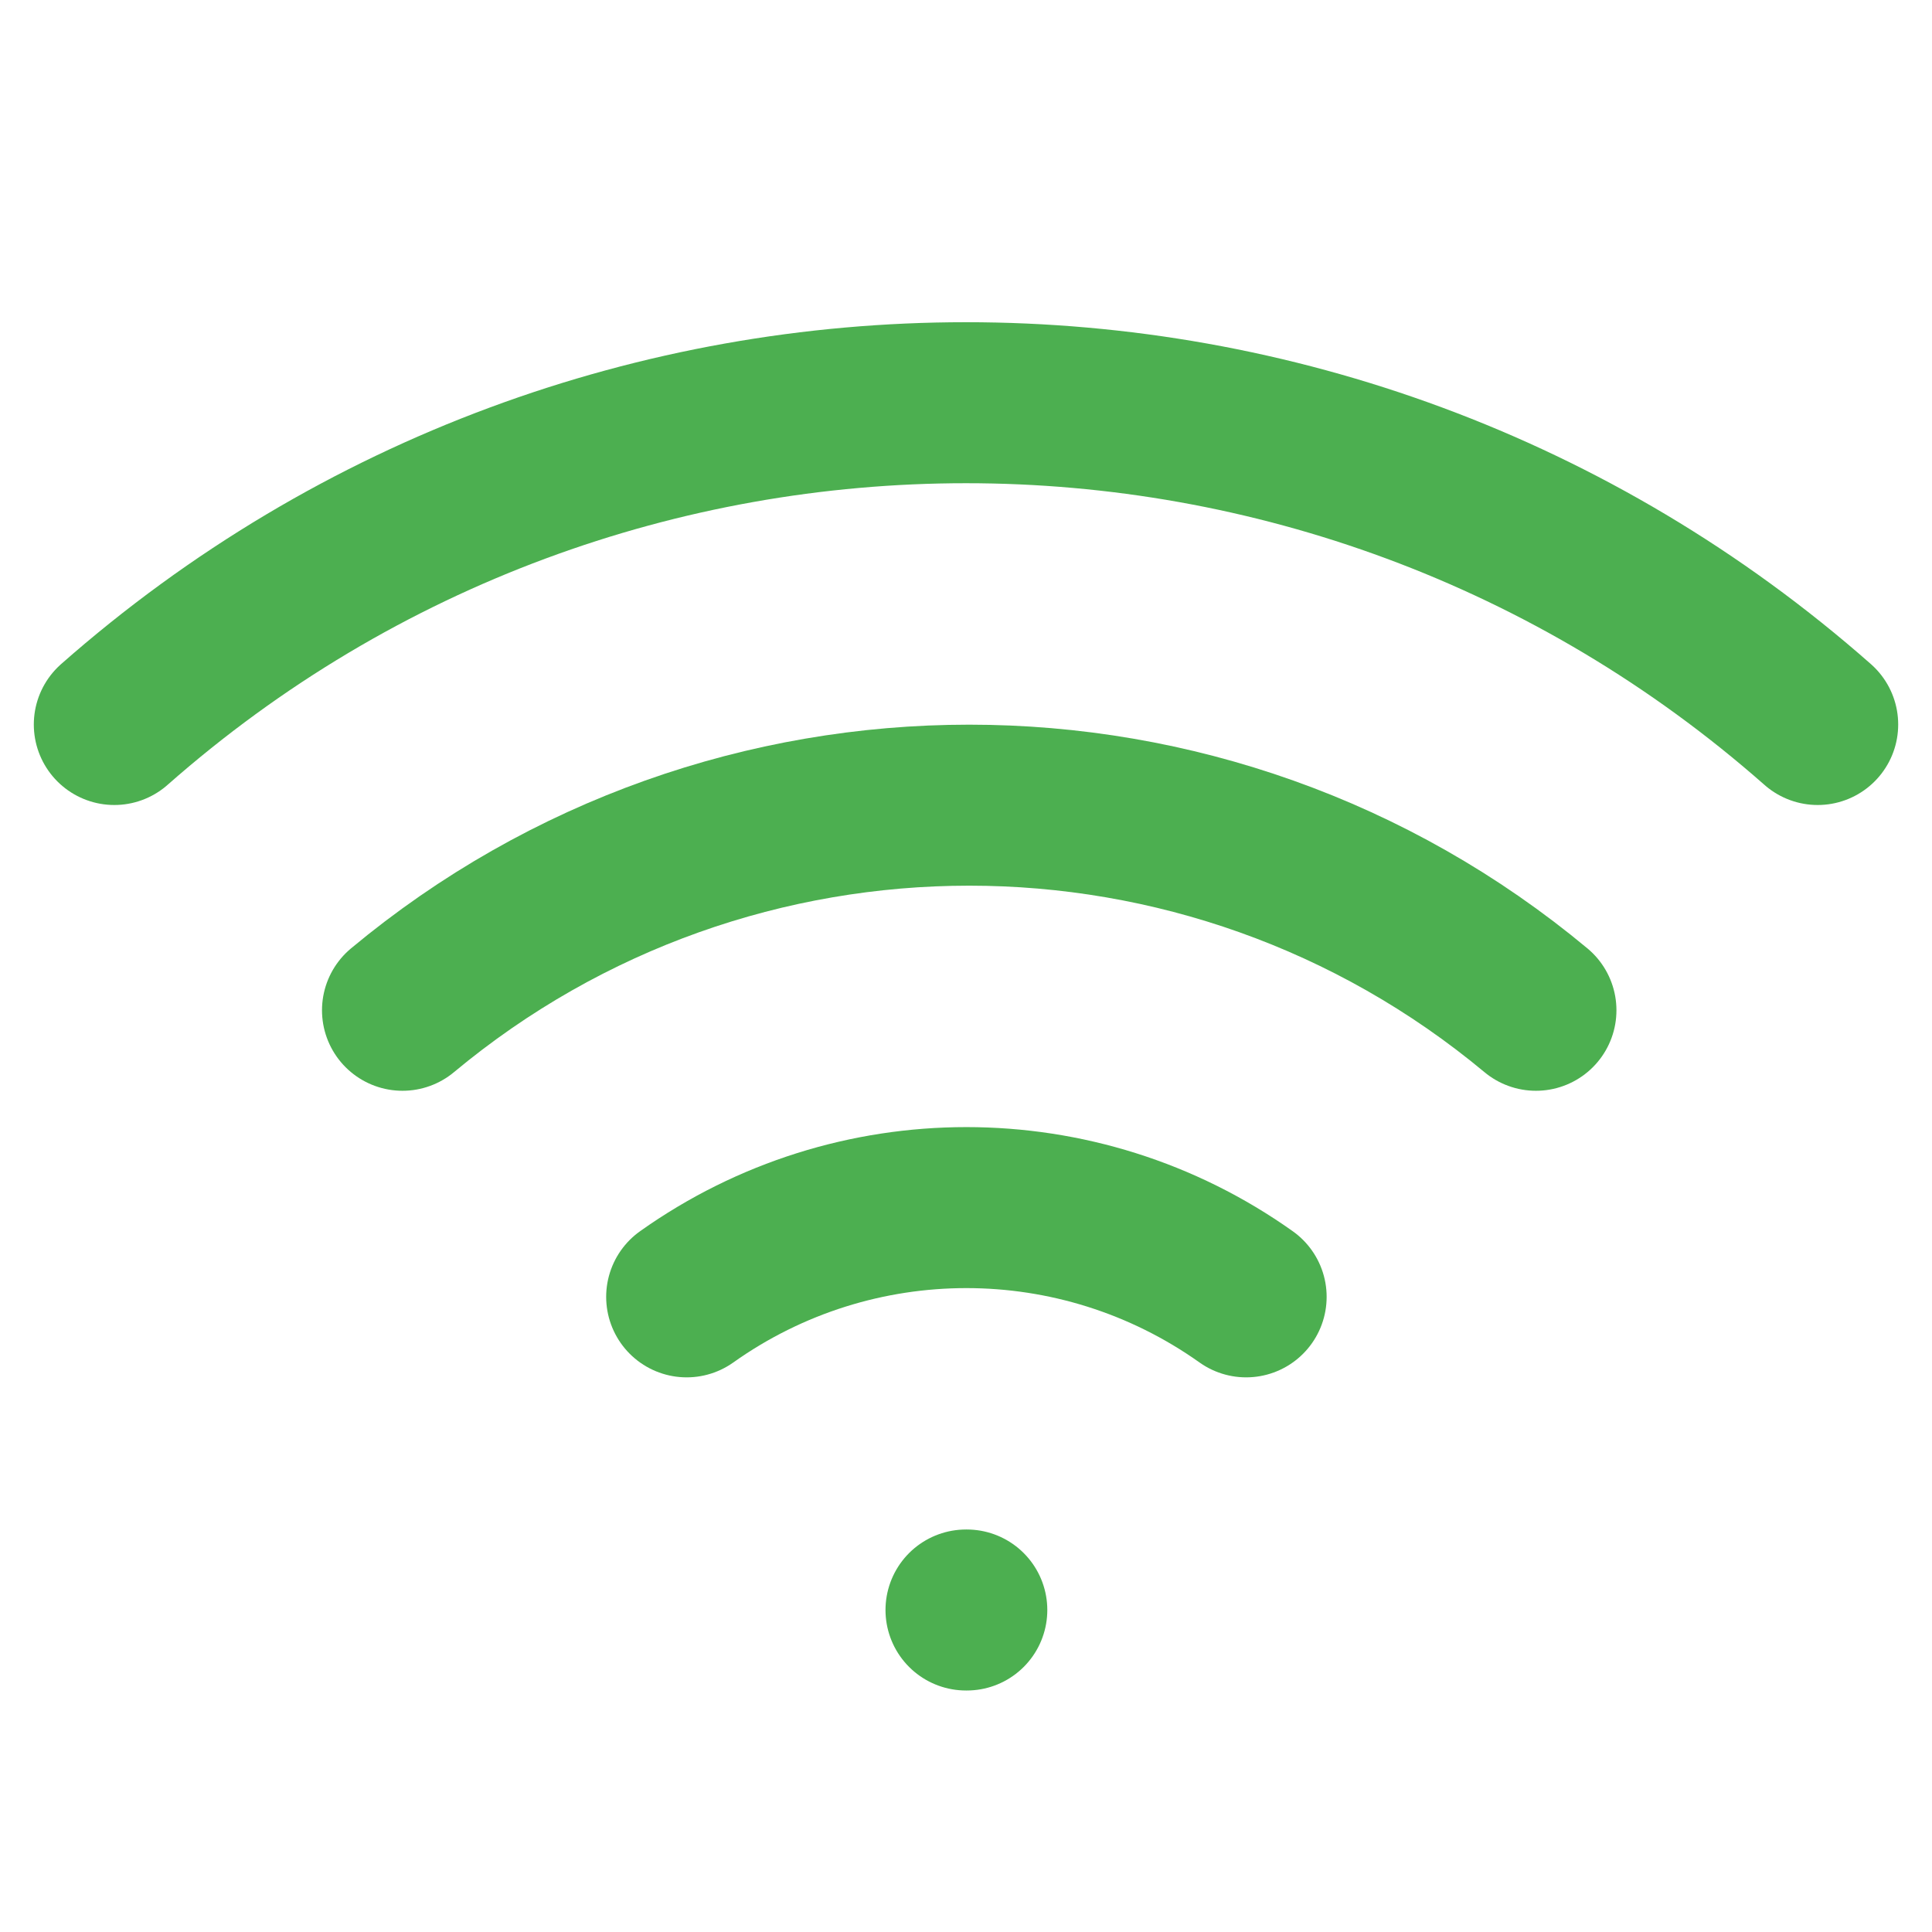
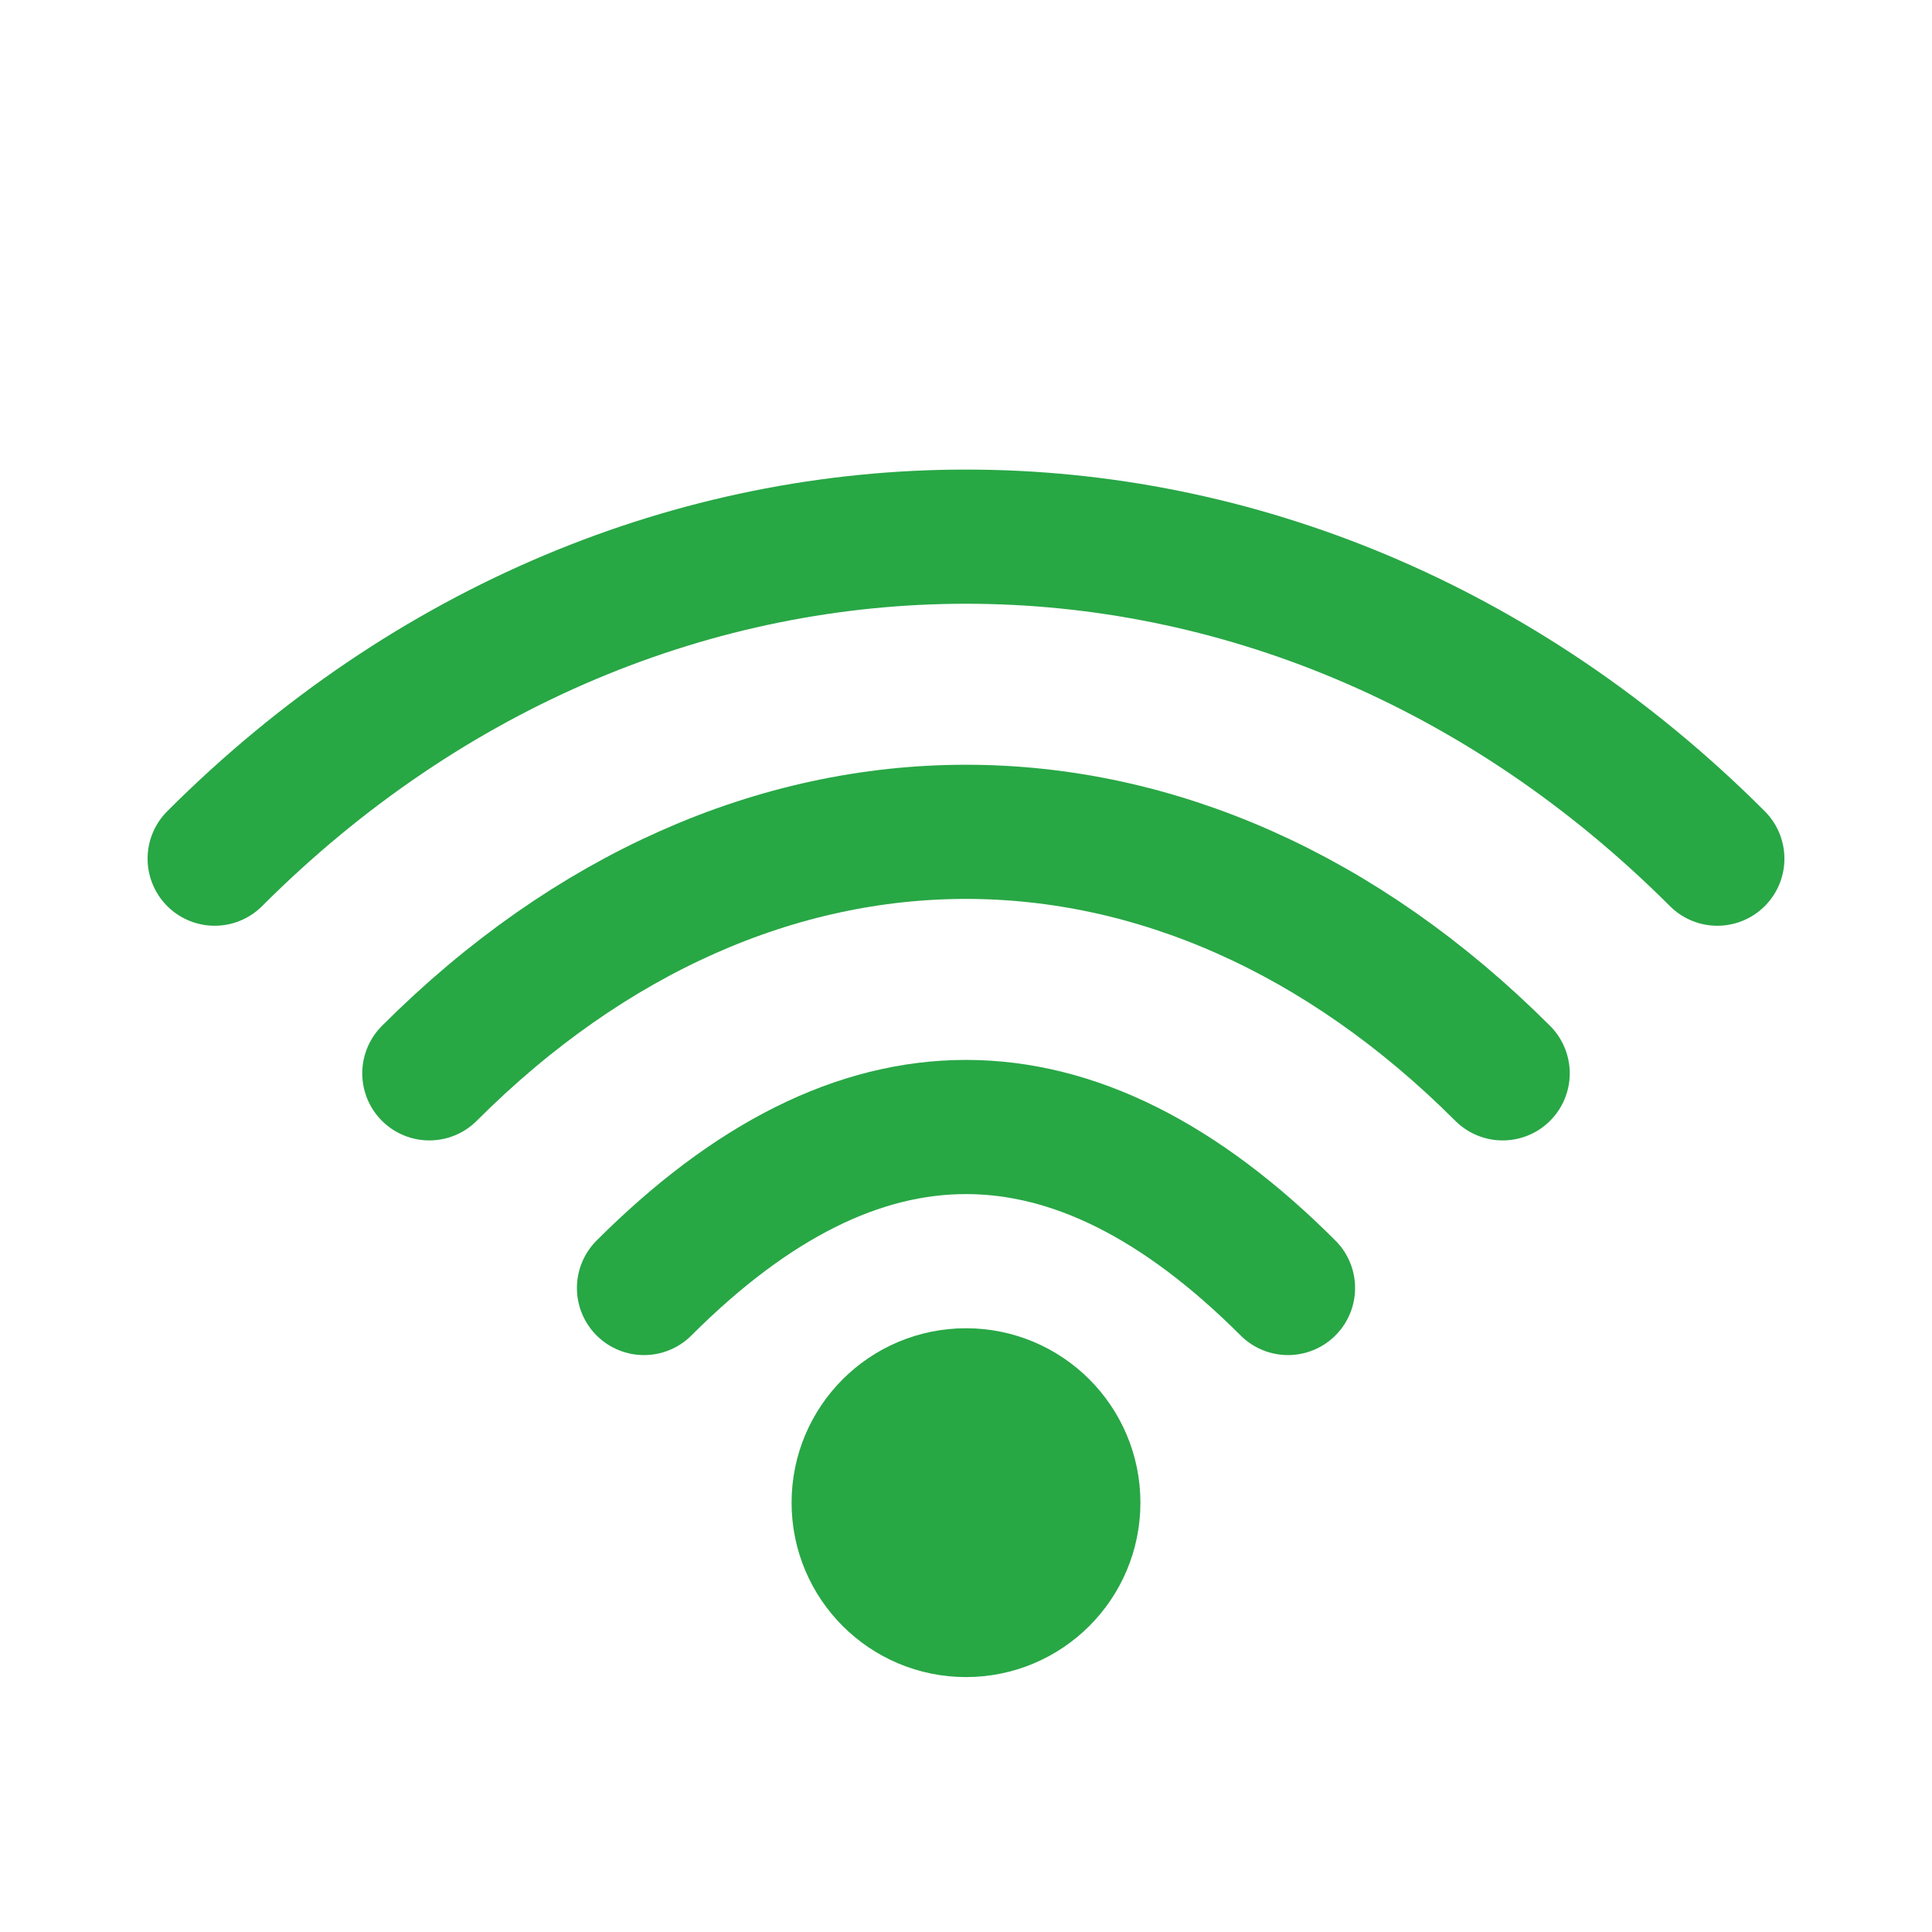
- <svg xmlns="http://www.w3.org/2000/svg" viewBox="0 0 24 24" fill="none" stroke="#4CAF50" stroke-width="2" stroke-linecap="round" stroke-linejoin="round">
-   <path d="M5 12.55a11 11 0 0 1 14.08 0" />
-   <path d="M1.42 9a16 16 0 0 1 21.16 0" />
-   <path d="M8.53 16.11a6 6 0 0 1 6.95 0" />
-   <line x1="12" y1="20" x2="12.01" y2="20" />
+ <svg xmlns="http://www.w3.org/2000/svg" viewBox="0 0 36 36" stroke="#28a745" fill="none" stroke-width="2.5" stroke-linecap="round" stroke-linejoin="round">
+   <path d="M4 16 C12 8, 24 8, 32 16" />
+   <path d="M8 20 C14 14, 22 14, 28 20" />
+   <path d="M12 24 C16 20, 20 20, 24 24" />
+   <circle cx="18" cy="28" r="2" fill="#28a745" />
</svg>
